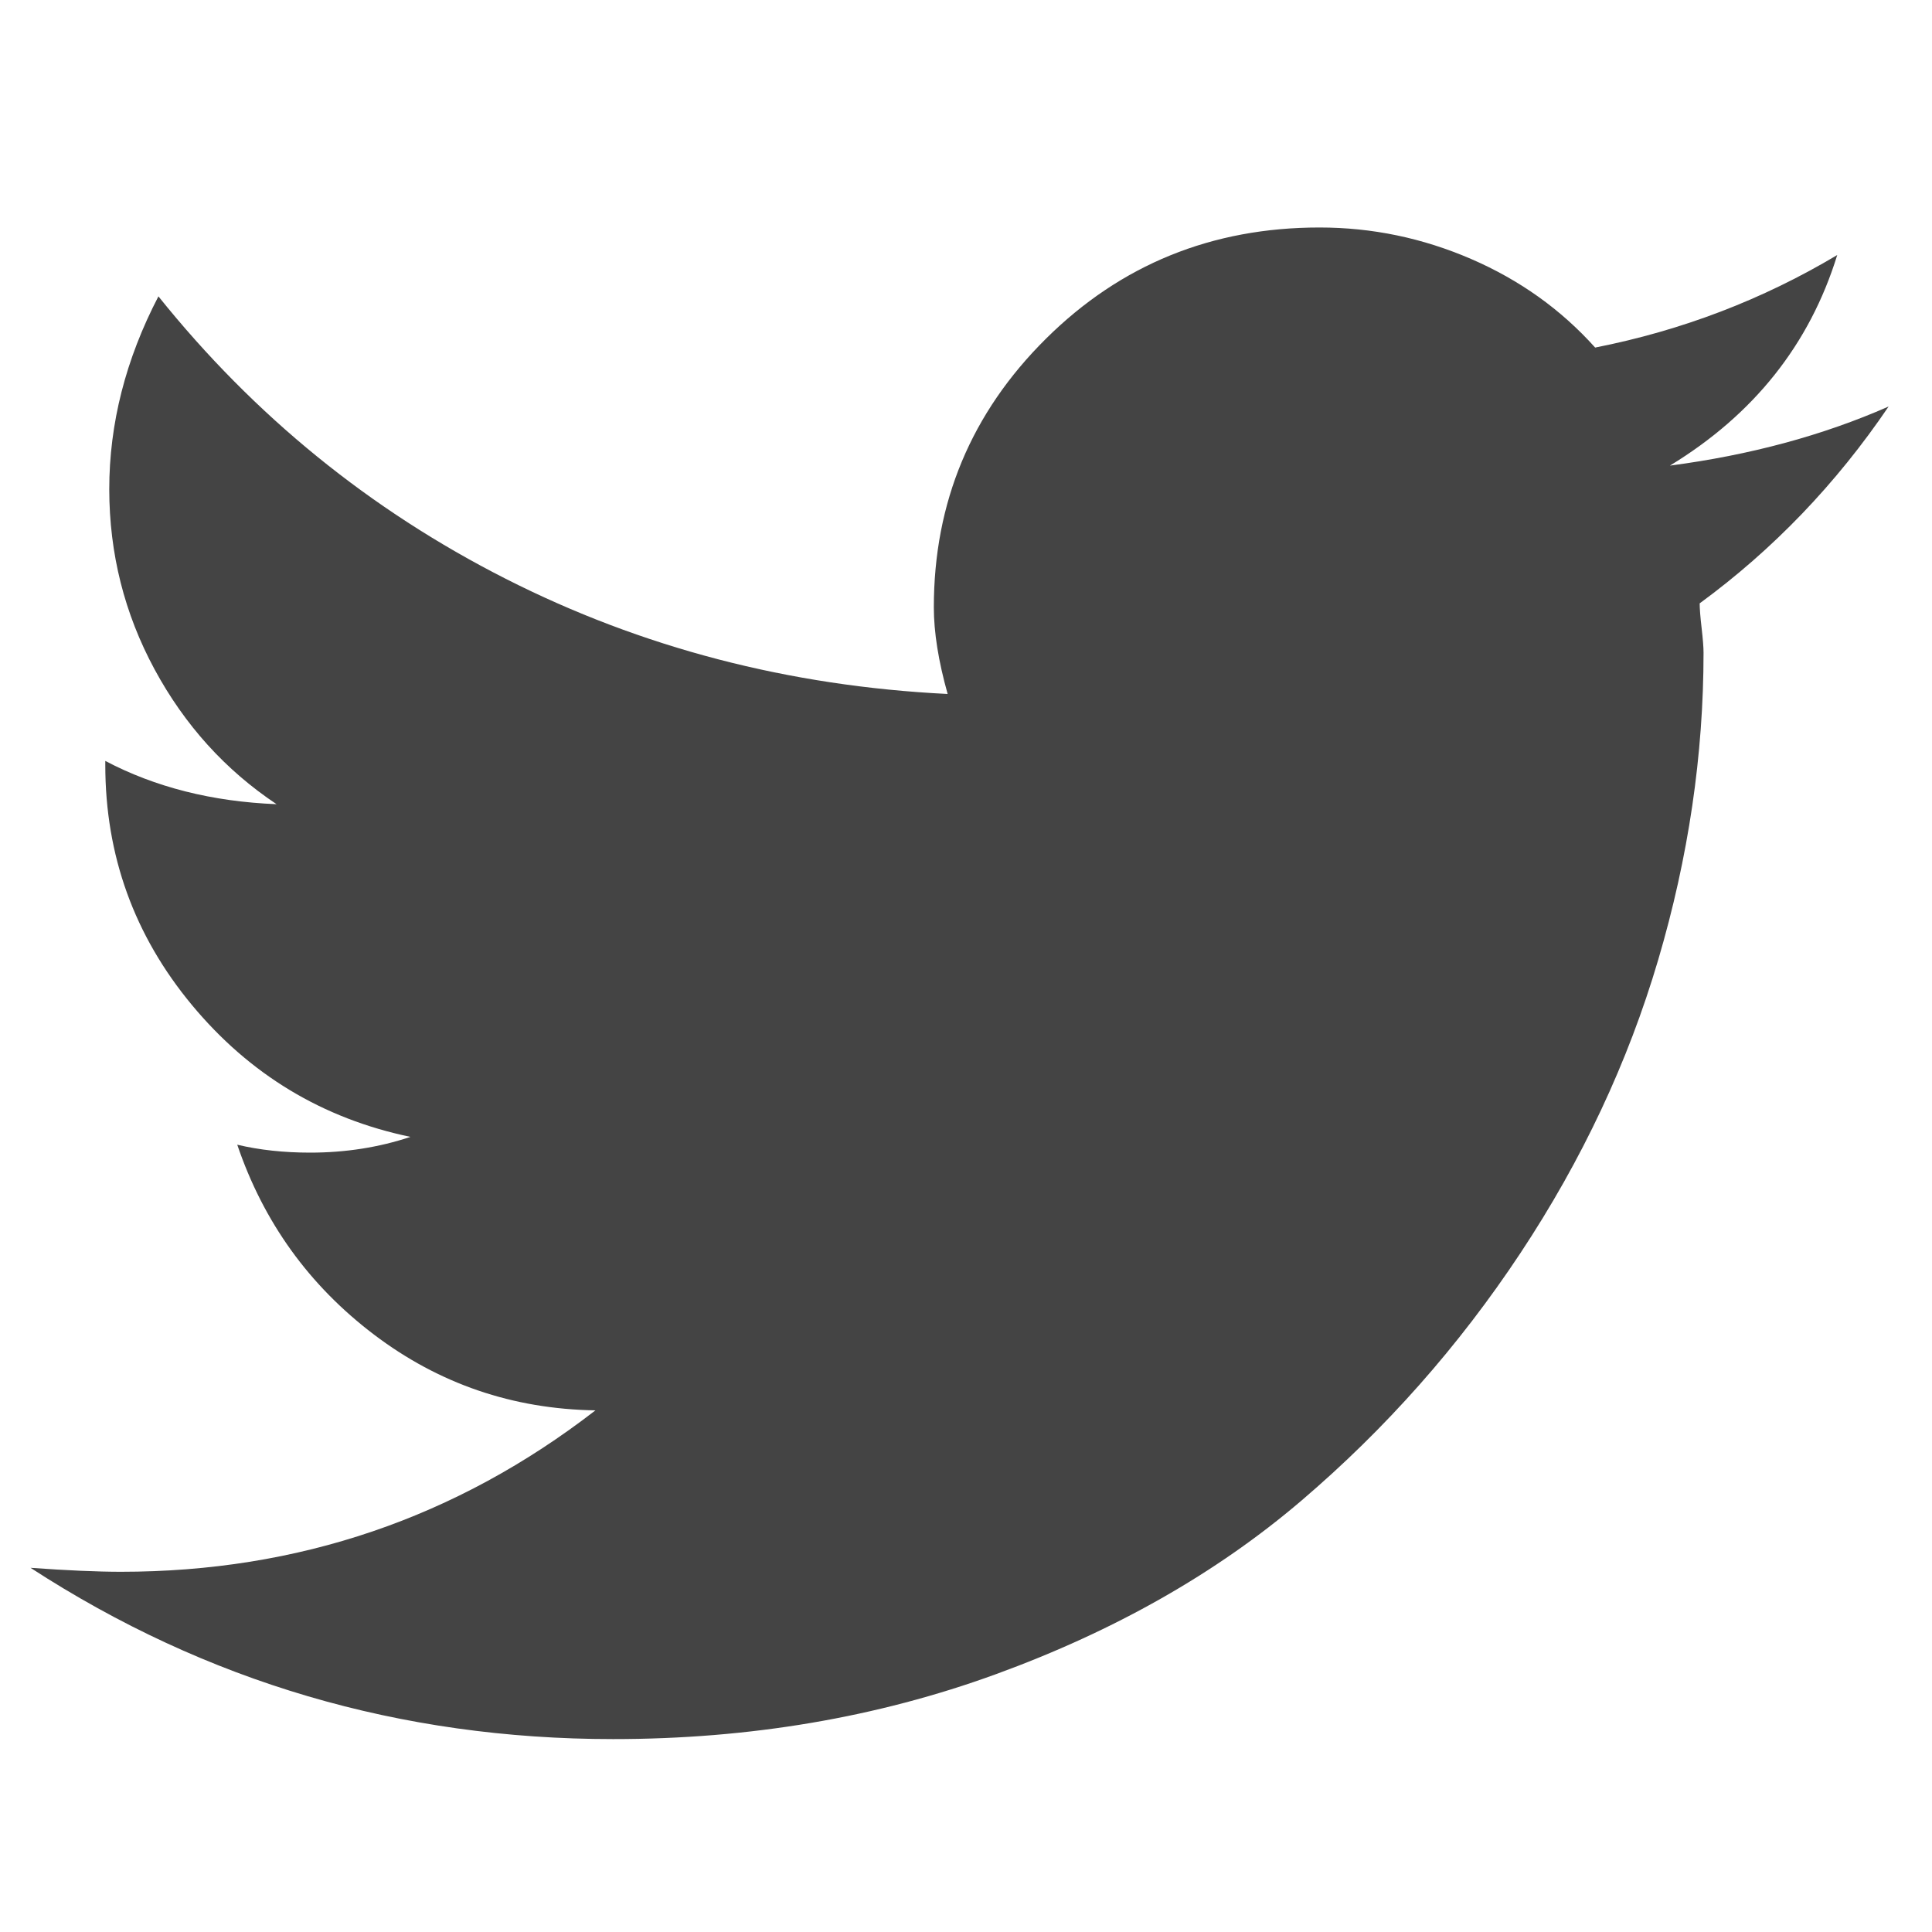
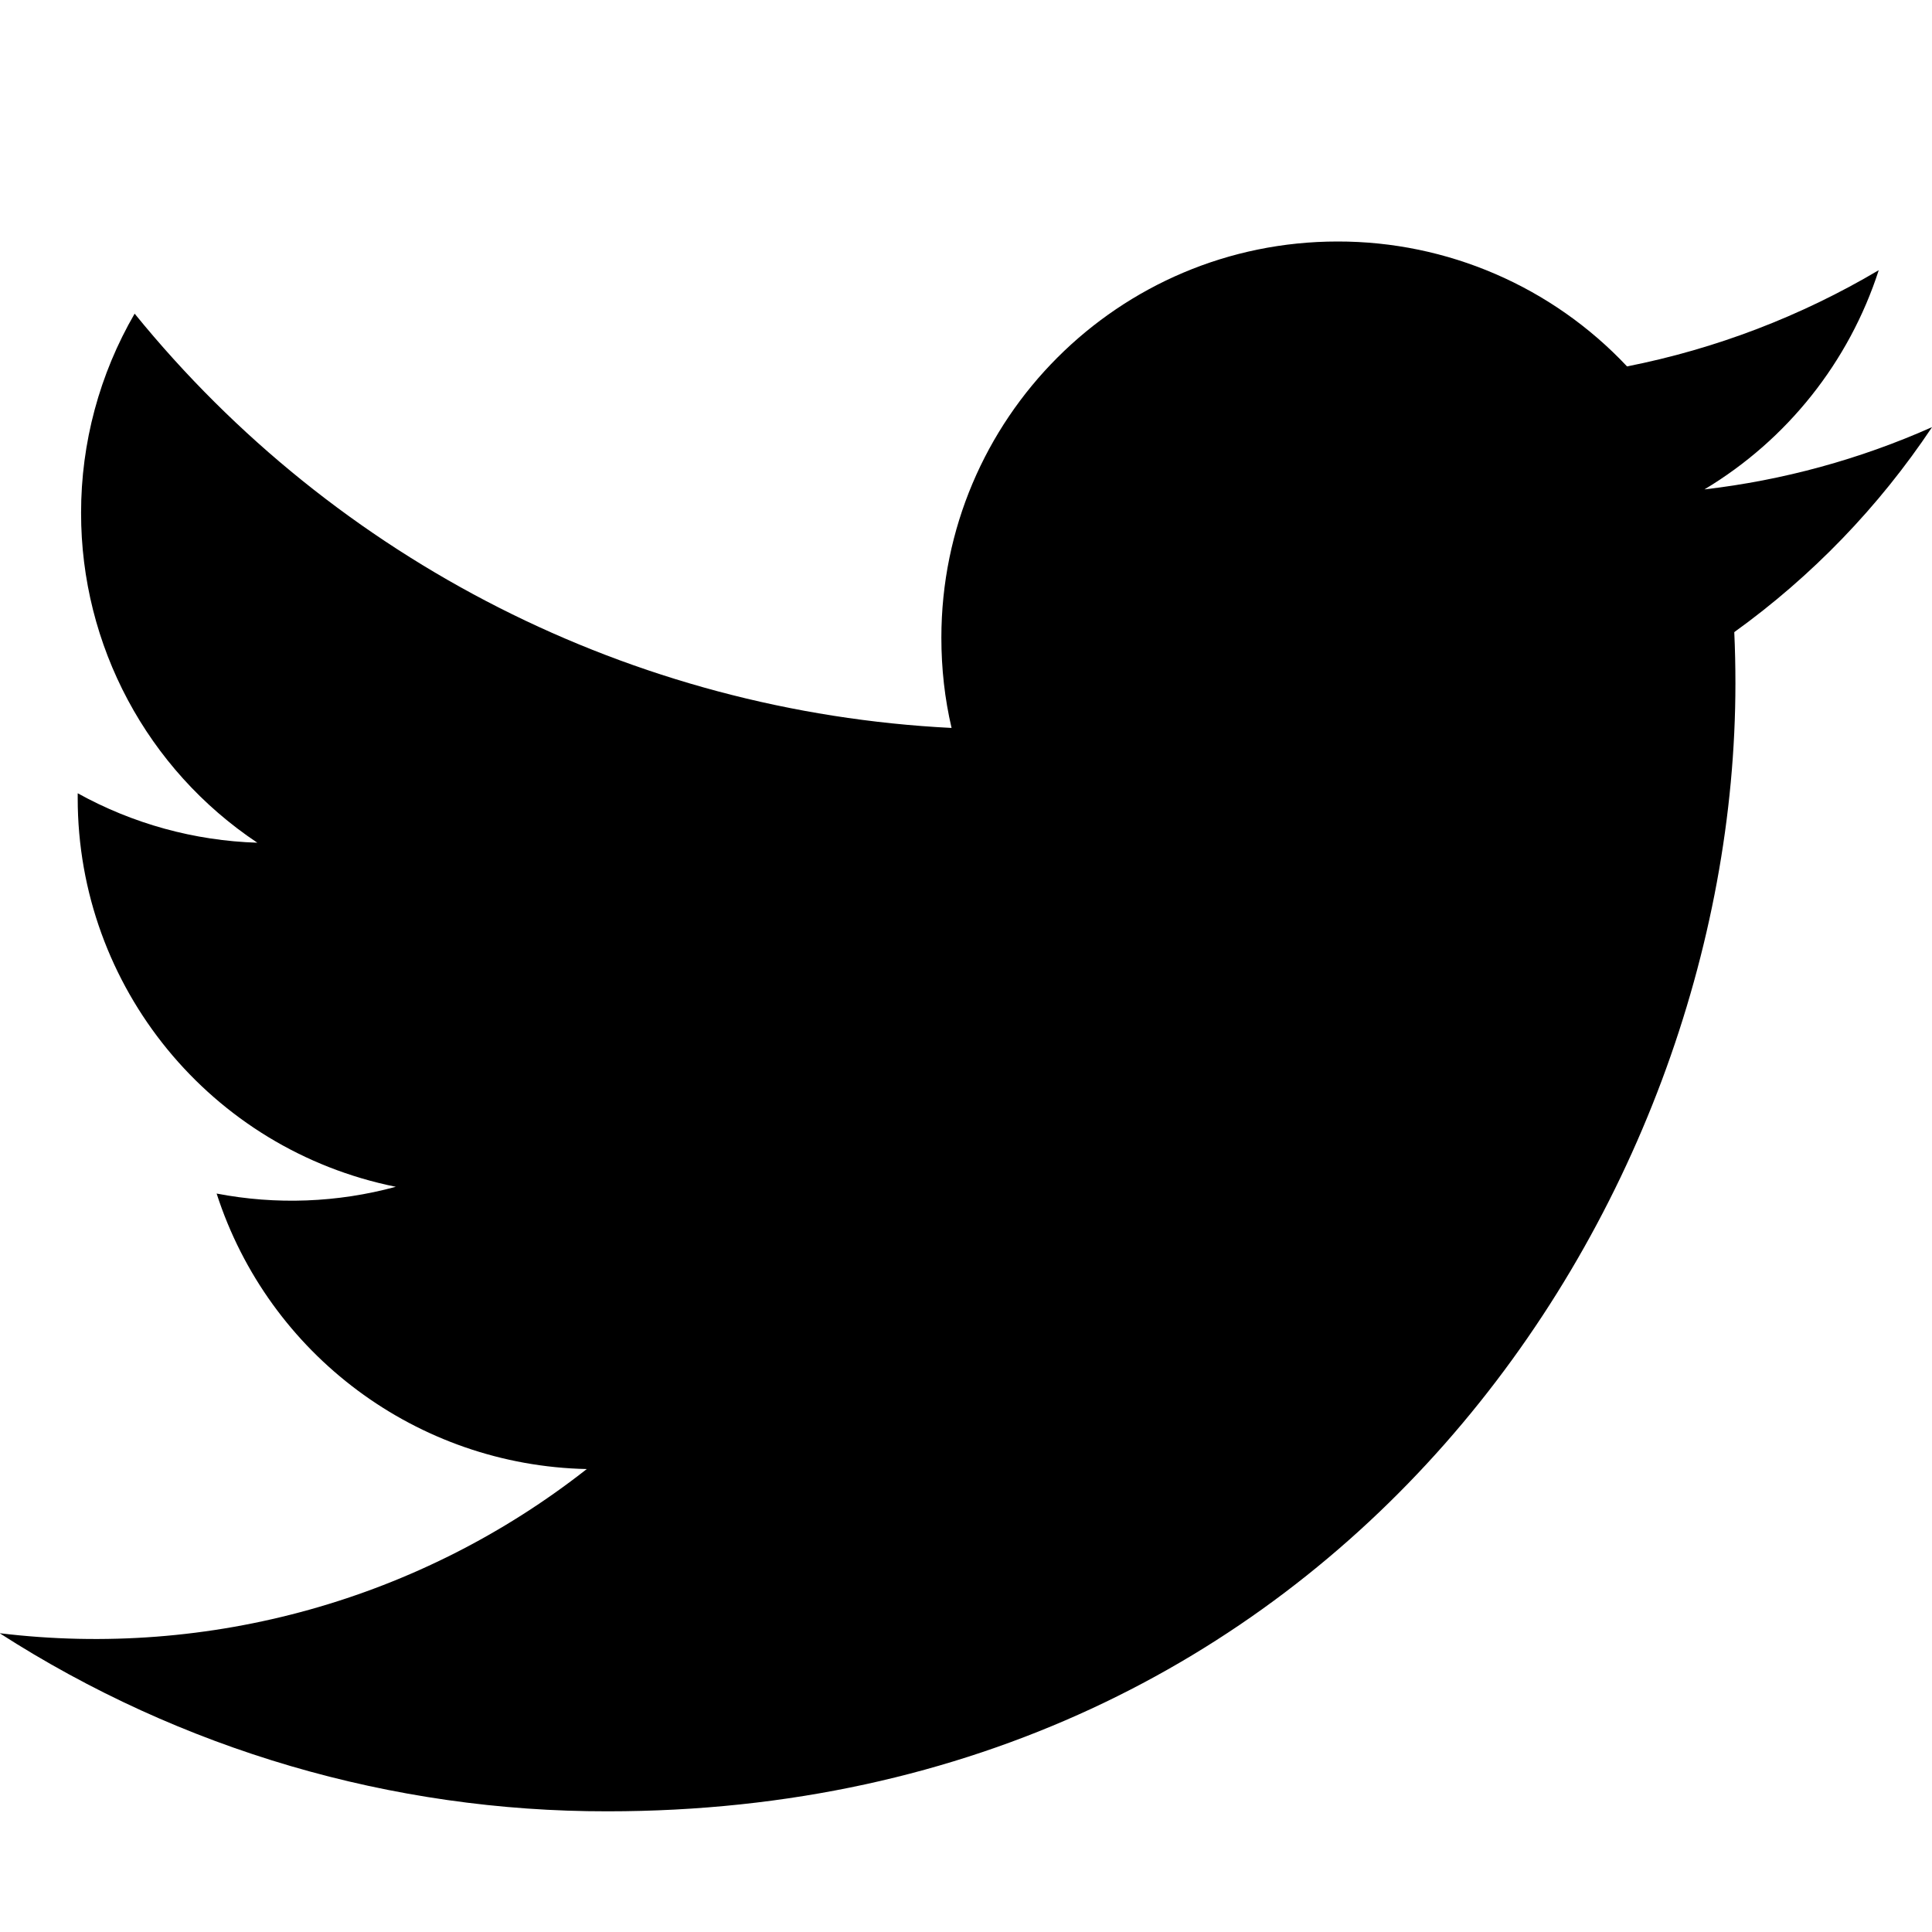
- <svg xmlns="http://www.w3.org/2000/svg" viewBox="0 0 20 20">
-   <path fill="#444" d="M19.551 4.208q-.815 1.202-1.956 2.038 0 .082.02.255t.02.255q0 1.589-.469 3.179t-1.426 3.036-2.272 2.567-3.158 1.793-3.963.672q-3.301 0-6.031-1.773.571.041.937.041 2.751 0 4.911-1.671-1.284-.02-2.292-.784T2.456 11.85q.346.082.754.082.55 0 1.039-.163-1.365-.285-2.262-1.365T1.09 7.918v-.041q.774.408 1.773.448-.795-.53-1.263-1.396t-.469-1.864q0-1.019.509-1.997 1.487 1.854 3.596 2.924T9.81 7.184q-.143-.509-.143-.897 0-1.63 1.161-2.781t2.832-1.151q.815 0 1.569.326t1.284.917q1.345-.265 2.506-.958-.428 1.386-1.732 2.18 1.243-.163 2.262-.611z" />
+ <svg xmlns="http://www.w3.org/2000/svg" width="32" height="32" viewBox="0 0 32 32">
+   <path d="M32 7.075a12.941 12.941 0 01-3.769 1.031 6.601 6.601 0 002.887-3.631 13.21 13.21 0 01-4.169 1.594A6.565 6.565 0 0022.155 4a6.563 6.563 0 00-6.563 6.563c0 .512.056 1.012.169 1.494A18.635 18.635 0 012.23 5.195a6.56 6.56 0 00-.887 3.3 6.557 6.557 0 002.919 5.463 6.565 6.565 0 01-2.975-.819v.081a6.565 6.565 0 005.269 6.437 6.574 6.574 0 01-2.968.112 6.588 6.588 0 006.131 4.563 13.17 13.17 0 01-9.725 2.719 18.568 18.568 0 0010.069 2.95c12.075 0 18.681-10.006 18.681-18.681 0-.287-.006-.569-.019-.85A13.216 13.216 0 0032 7.076z" />
</svg>
